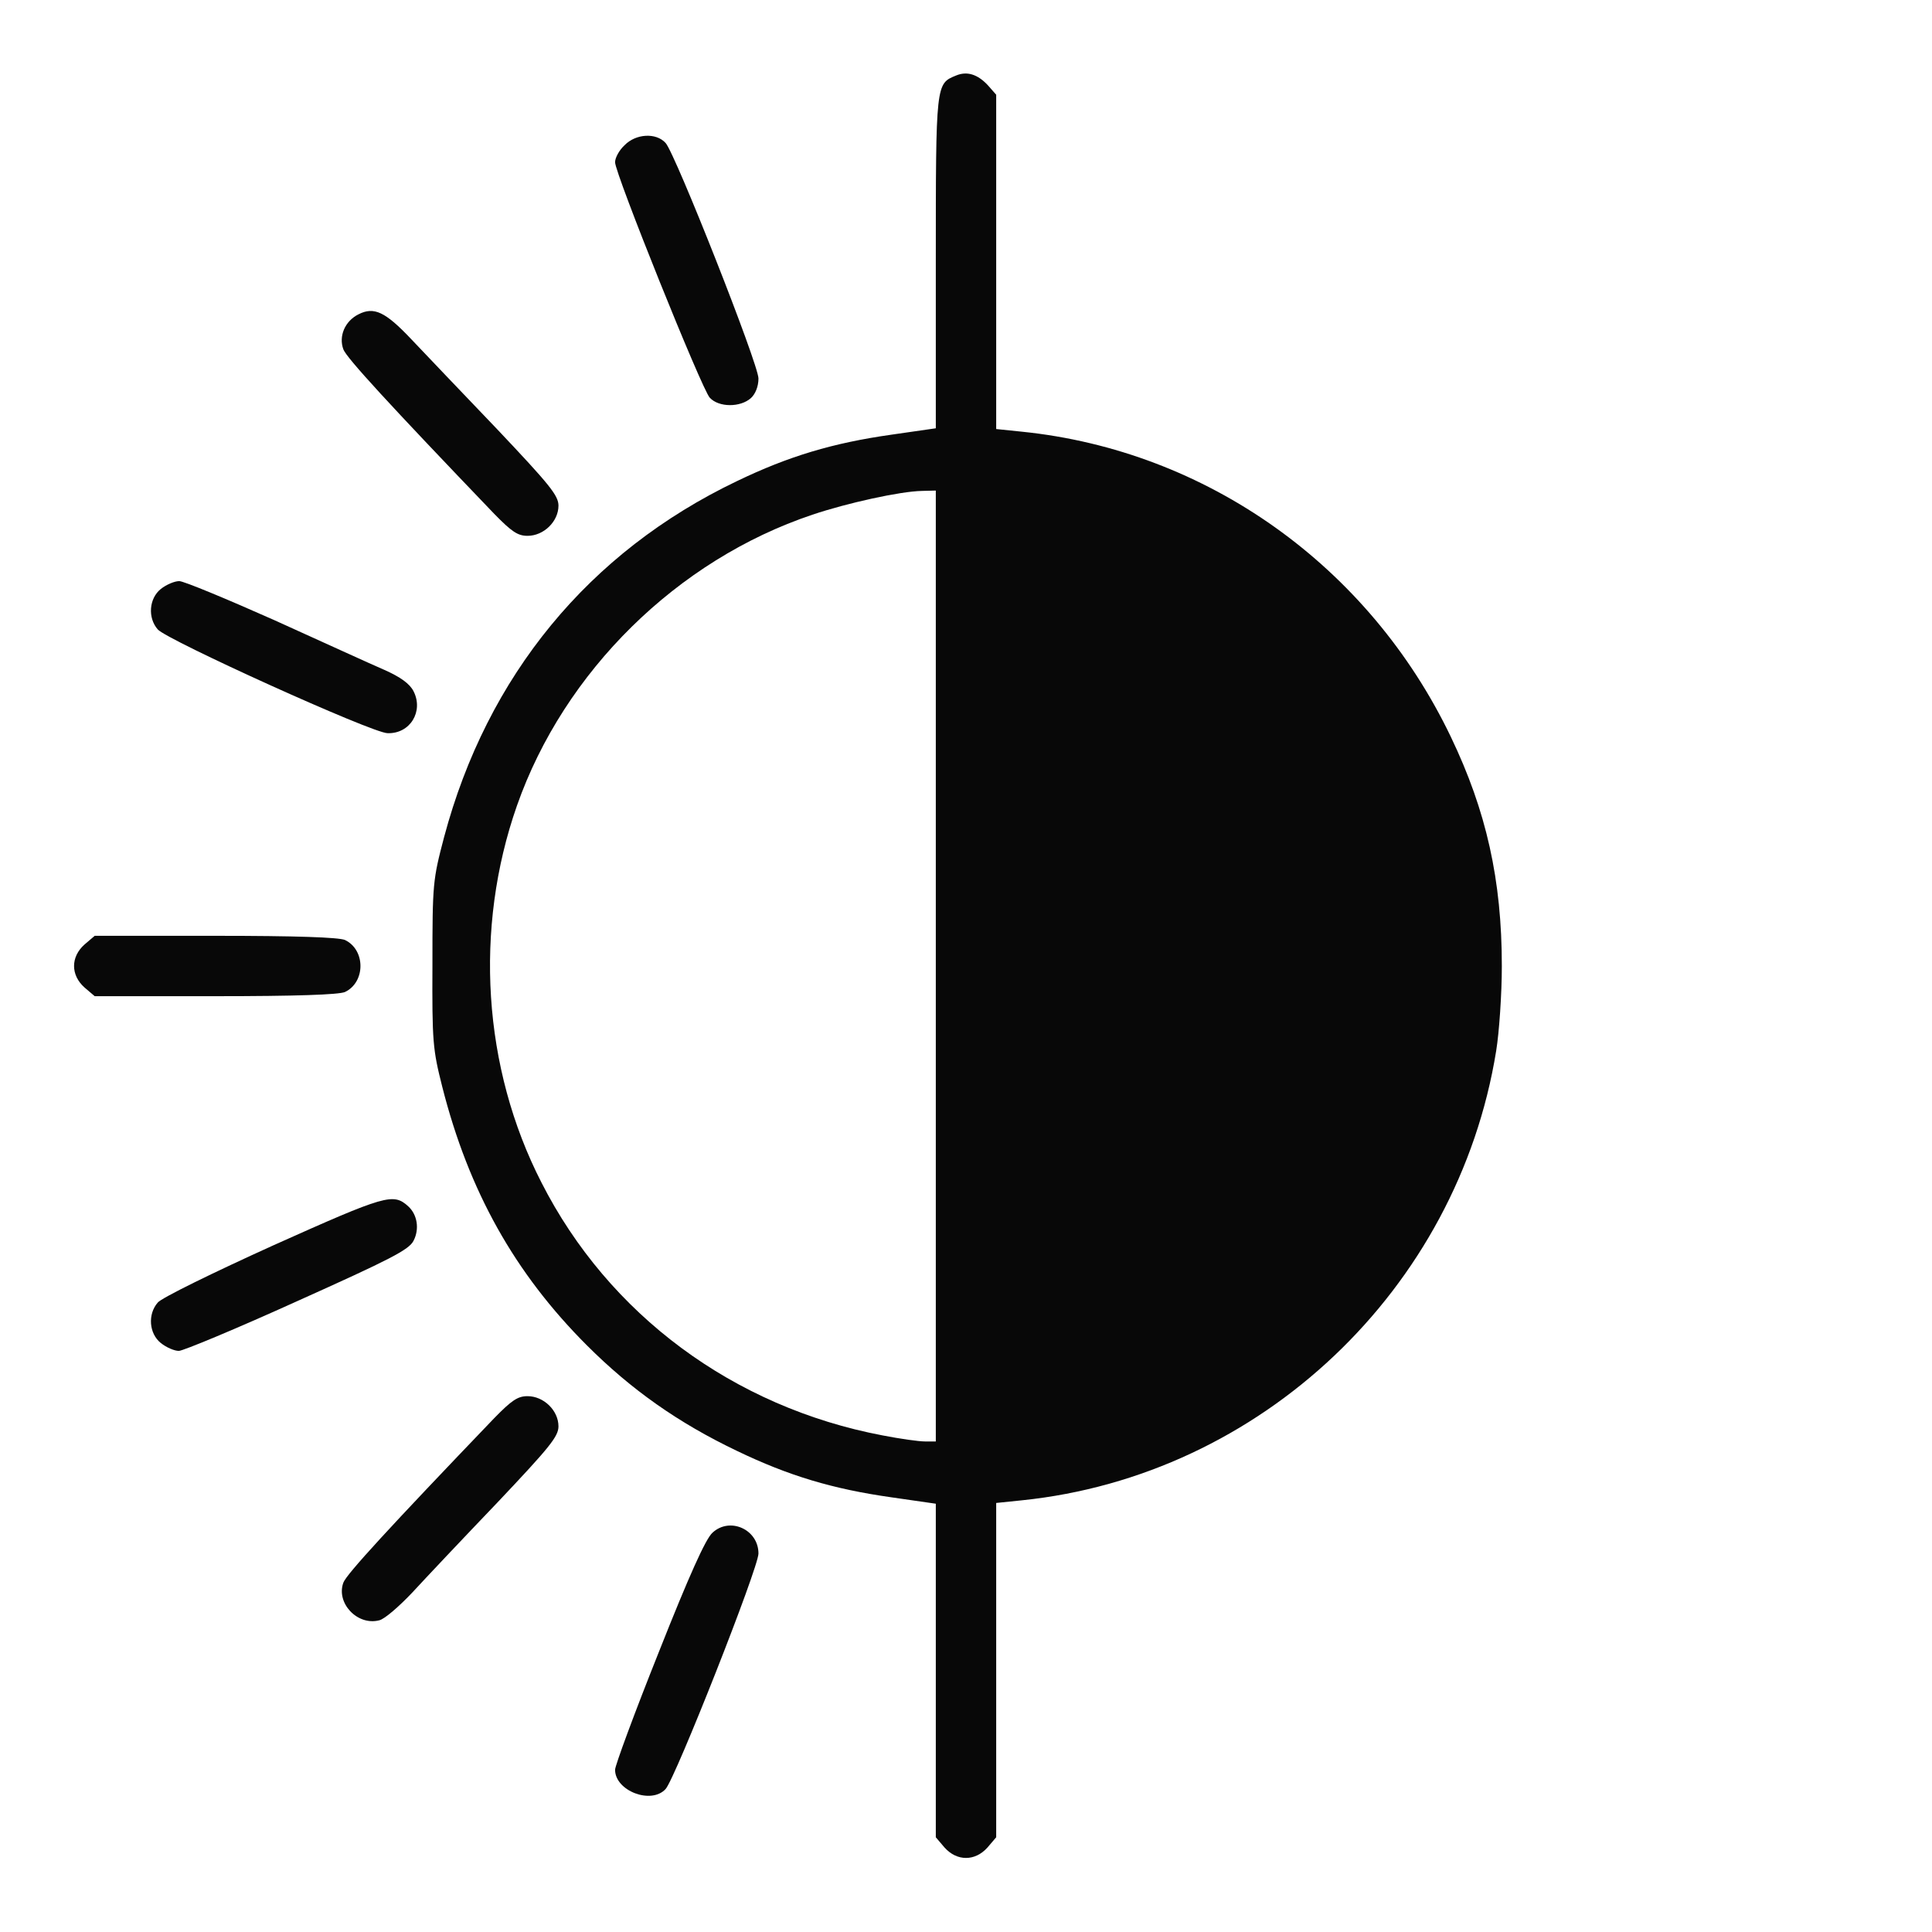
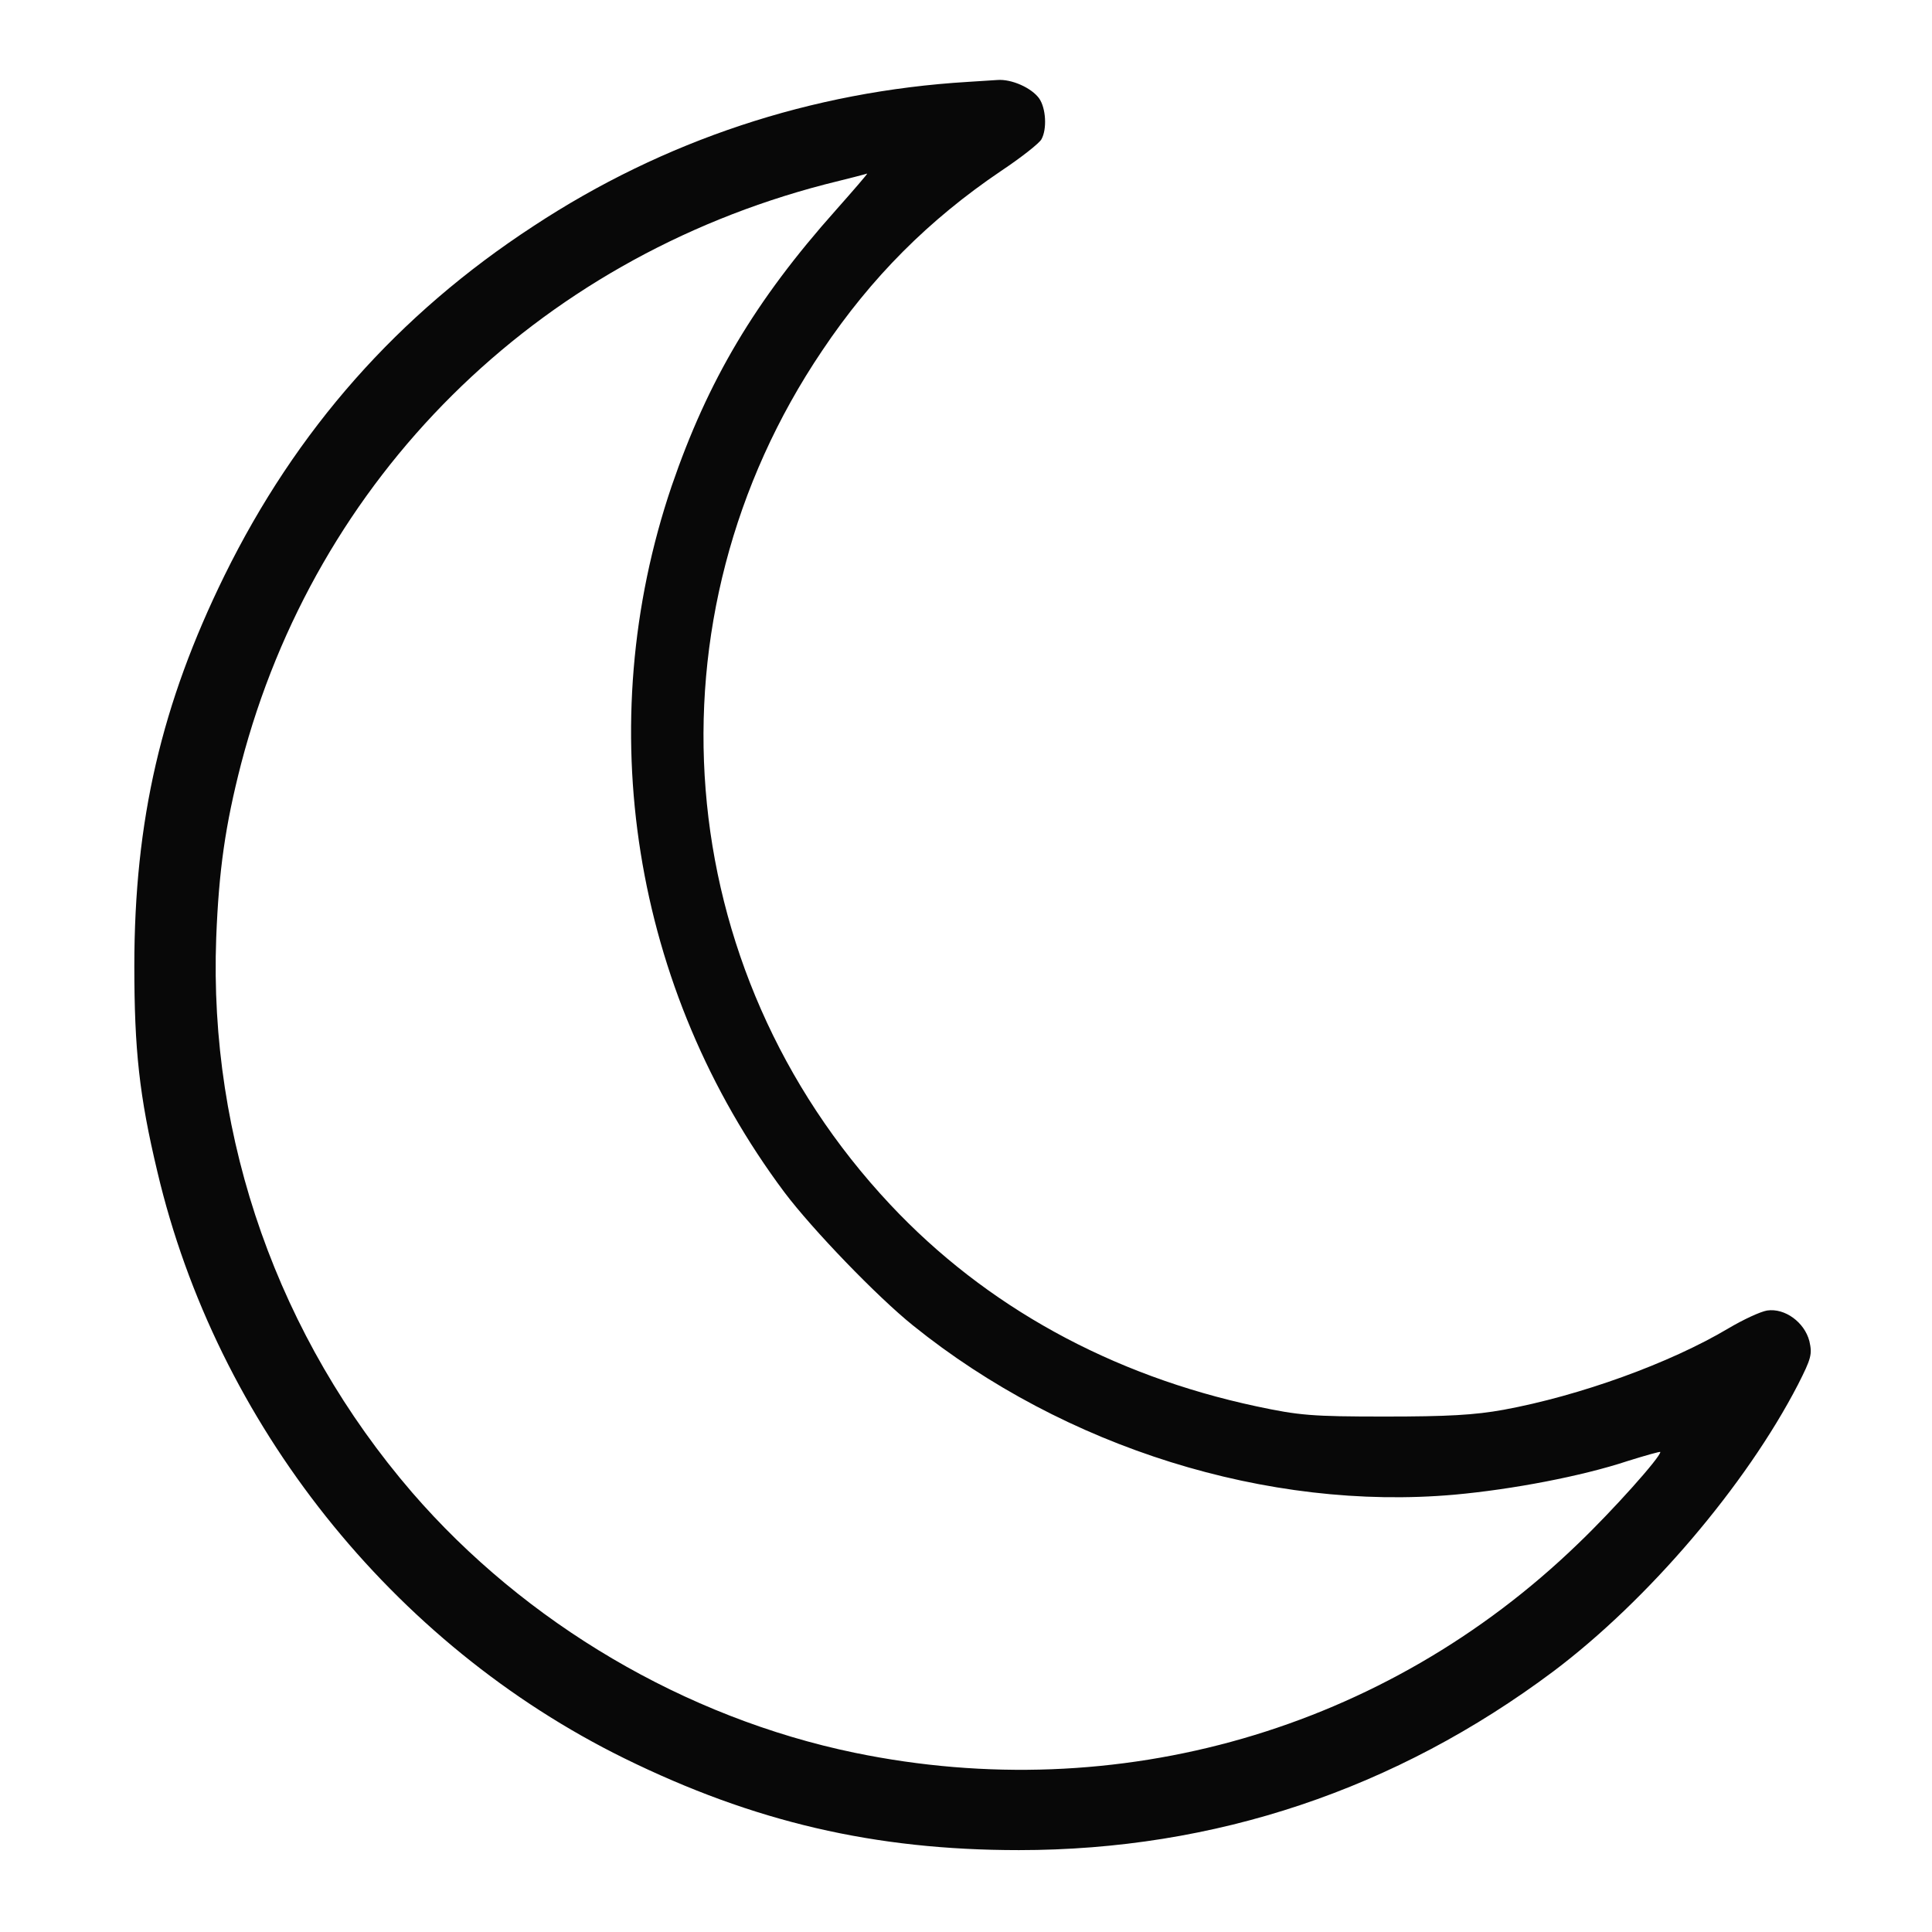
- <svg xmlns="http://www.w3.org/2000/svg" version="1.0" width="40px" height="40px" viewBox="0 0 512 512" preserveAspectRatio="xMidYMid meet">
+ <svg xmlns="http://www.w3.org/2000/svg" version="1.0" width="25px" height="25px" viewBox="0 0 512 512" preserveAspectRatio="xMidYMid meet">
  <g transform="translate(0,512) scale(0.1,-0.1)" fill="#080808" stroke="none">
-     <path d="M2534 4920 c-54 -22 -54 -19 -54 -495 l0 -440 -118 -17 c-155 -22 -272 -57 -409 -123 -393 -188 -662 -516 -776 -943 -30 -114 -31 -123 -31 -337 -1 -207 1 -226 26 -325 70 -276 192 -494 383 -685 118 -118 243 -206 398 -280 137 -66 254 -101 409 -123 l118 -17 0 -442 0 -442 23 -27 c33 -37 81 -37 114 0 l23 27 0 443 0 443 68 7 c633 65 1155 559 1257 1191 8 49 15 151 15 225 0 228 -41 411 -135 607 -217 453 -647 759 -1137 809 l-68 7 0 443 0 443 -22 25 c-27 29 -55 38 -84 26z m-54 -2360 l0 -1260 -29 0 c-16 0 -66 7 -112 16 -395 75 -726 320 -904 670 -156 304 -179 674 -65 999 125 356 425 651 783 771 92 31 233 62 290 63 l37 1 0 -1260z" />
-     <path d="M1655 4735 c-14 -13 -25 -33 -25 -45 0 -30 230 -602 251 -624 24 -26 81 -26 109 -1 12 11 20 31 20 52 0 38 -220 595 -246 624 -25 28 -79 25 -109 -6z" />
-     <path d="M950 4287 c-36 -18 -53 -58 -40 -93 9 -23 120 -144 400 -436 46 -47 62 -58 88 -58 43 0 82 38 82 80 0 27 -24 56 -162 202 -90 94 -192 201 -228 239 -69 73 -99 87 -140 66z" />
-     <path d="M426 3559 c-31 -25 -35 -76 -8 -107 24 -28 569 -275 609 -275 60 -2 96 58 69 111 -10 20 -35 38 -78 57 -35 15 -166 75 -292 132 -126 56 -239 103 -251 103 -12 0 -34 -9 -49 -21z" />
-     <path d="M224 2617 c-37 -33 -37 -81 0 -114 l27 -23 319 0 c216 0 327 4 344 11 55 26 55 112 0 138 -17 7 -128 11 -344 11 l-319 0 -27 -23z" />
-     <path d="M725 1820 c-159 -72 -298 -140 -307 -152 -27 -31 -23 -82 8 -107 15 -12 36 -21 48 -21 11 0 153 59 314 132 247 111 296 136 308 160 16 31 10 69 -14 91 -40 36 -58 31 -357 -103z" />
-     <path d="M1310 1362 c-280 -292 -391 -413 -400 -436 -20 -54 37 -115 95 -100 14 3 53 37 88 74 34 37 135 144 225 238 138 146 162 175 162 202 0 42 -39 80 -82 80 -26 0 -42 -11 -88 -58z" />
-     <path d="M1888 1058 c-18 -16 -62 -114 -142 -316 -64 -160 -116 -301 -116 -312 0 -56 96 -93 134 -51 26 29 246 586 246 624 0 64 -76 98 -122 55z" />
+     <path d="M2565 4903 c-414 -25 -806 -155 -1151 -382 -360 -235 -629 -540 -819 -926 -167 -340 -239 -649 -239 -1035 0 -221 13 -344 61 -545 157 -667 622 -1252 1238 -1555 342 -168 662 -243 1045 -243 520 0 999 161 1417 474 251 189 510 493 648 760 35 69 38 80 30 115 -13 50 -65 88 -112 81 -18 -3 -63 -24 -102 -47 -156 -93 -395 -179 -596 -216 -77 -14 -149 -18 -315 -18 -194 0 -227 3 -340 27 -385 82 -718 265 -971 535 -585 624 -659 1553 -180 2263 130 194 283 347 474 476 54 36 102 74 107 84 15 27 12 82 -6 108 -20 28 -73 52 -111 49 -15 -1 -50 -3 -78 -5z m-350 -340 c-214 -240 -339 -451 -435 -731 -215 -634 -104 -1333 299 -1872 73 -97 245 -276 341 -353 401 -323 940 -492 1435 -448 154 14 337 49 458 89 48 15 87 26 87 24 0 -14 -126 -155 -218 -243 -511 -494 -1219 -698 -1917 -554 -449 93 -873 343 -1173 690 -354 411 -539 935 -519 1470 7 179 24 298 66 461 198 758 779 1335 1546 1535 61 15 111 28 113 29 2 0 -36 -44 -83 -97z" />
  </g>
</svg>
